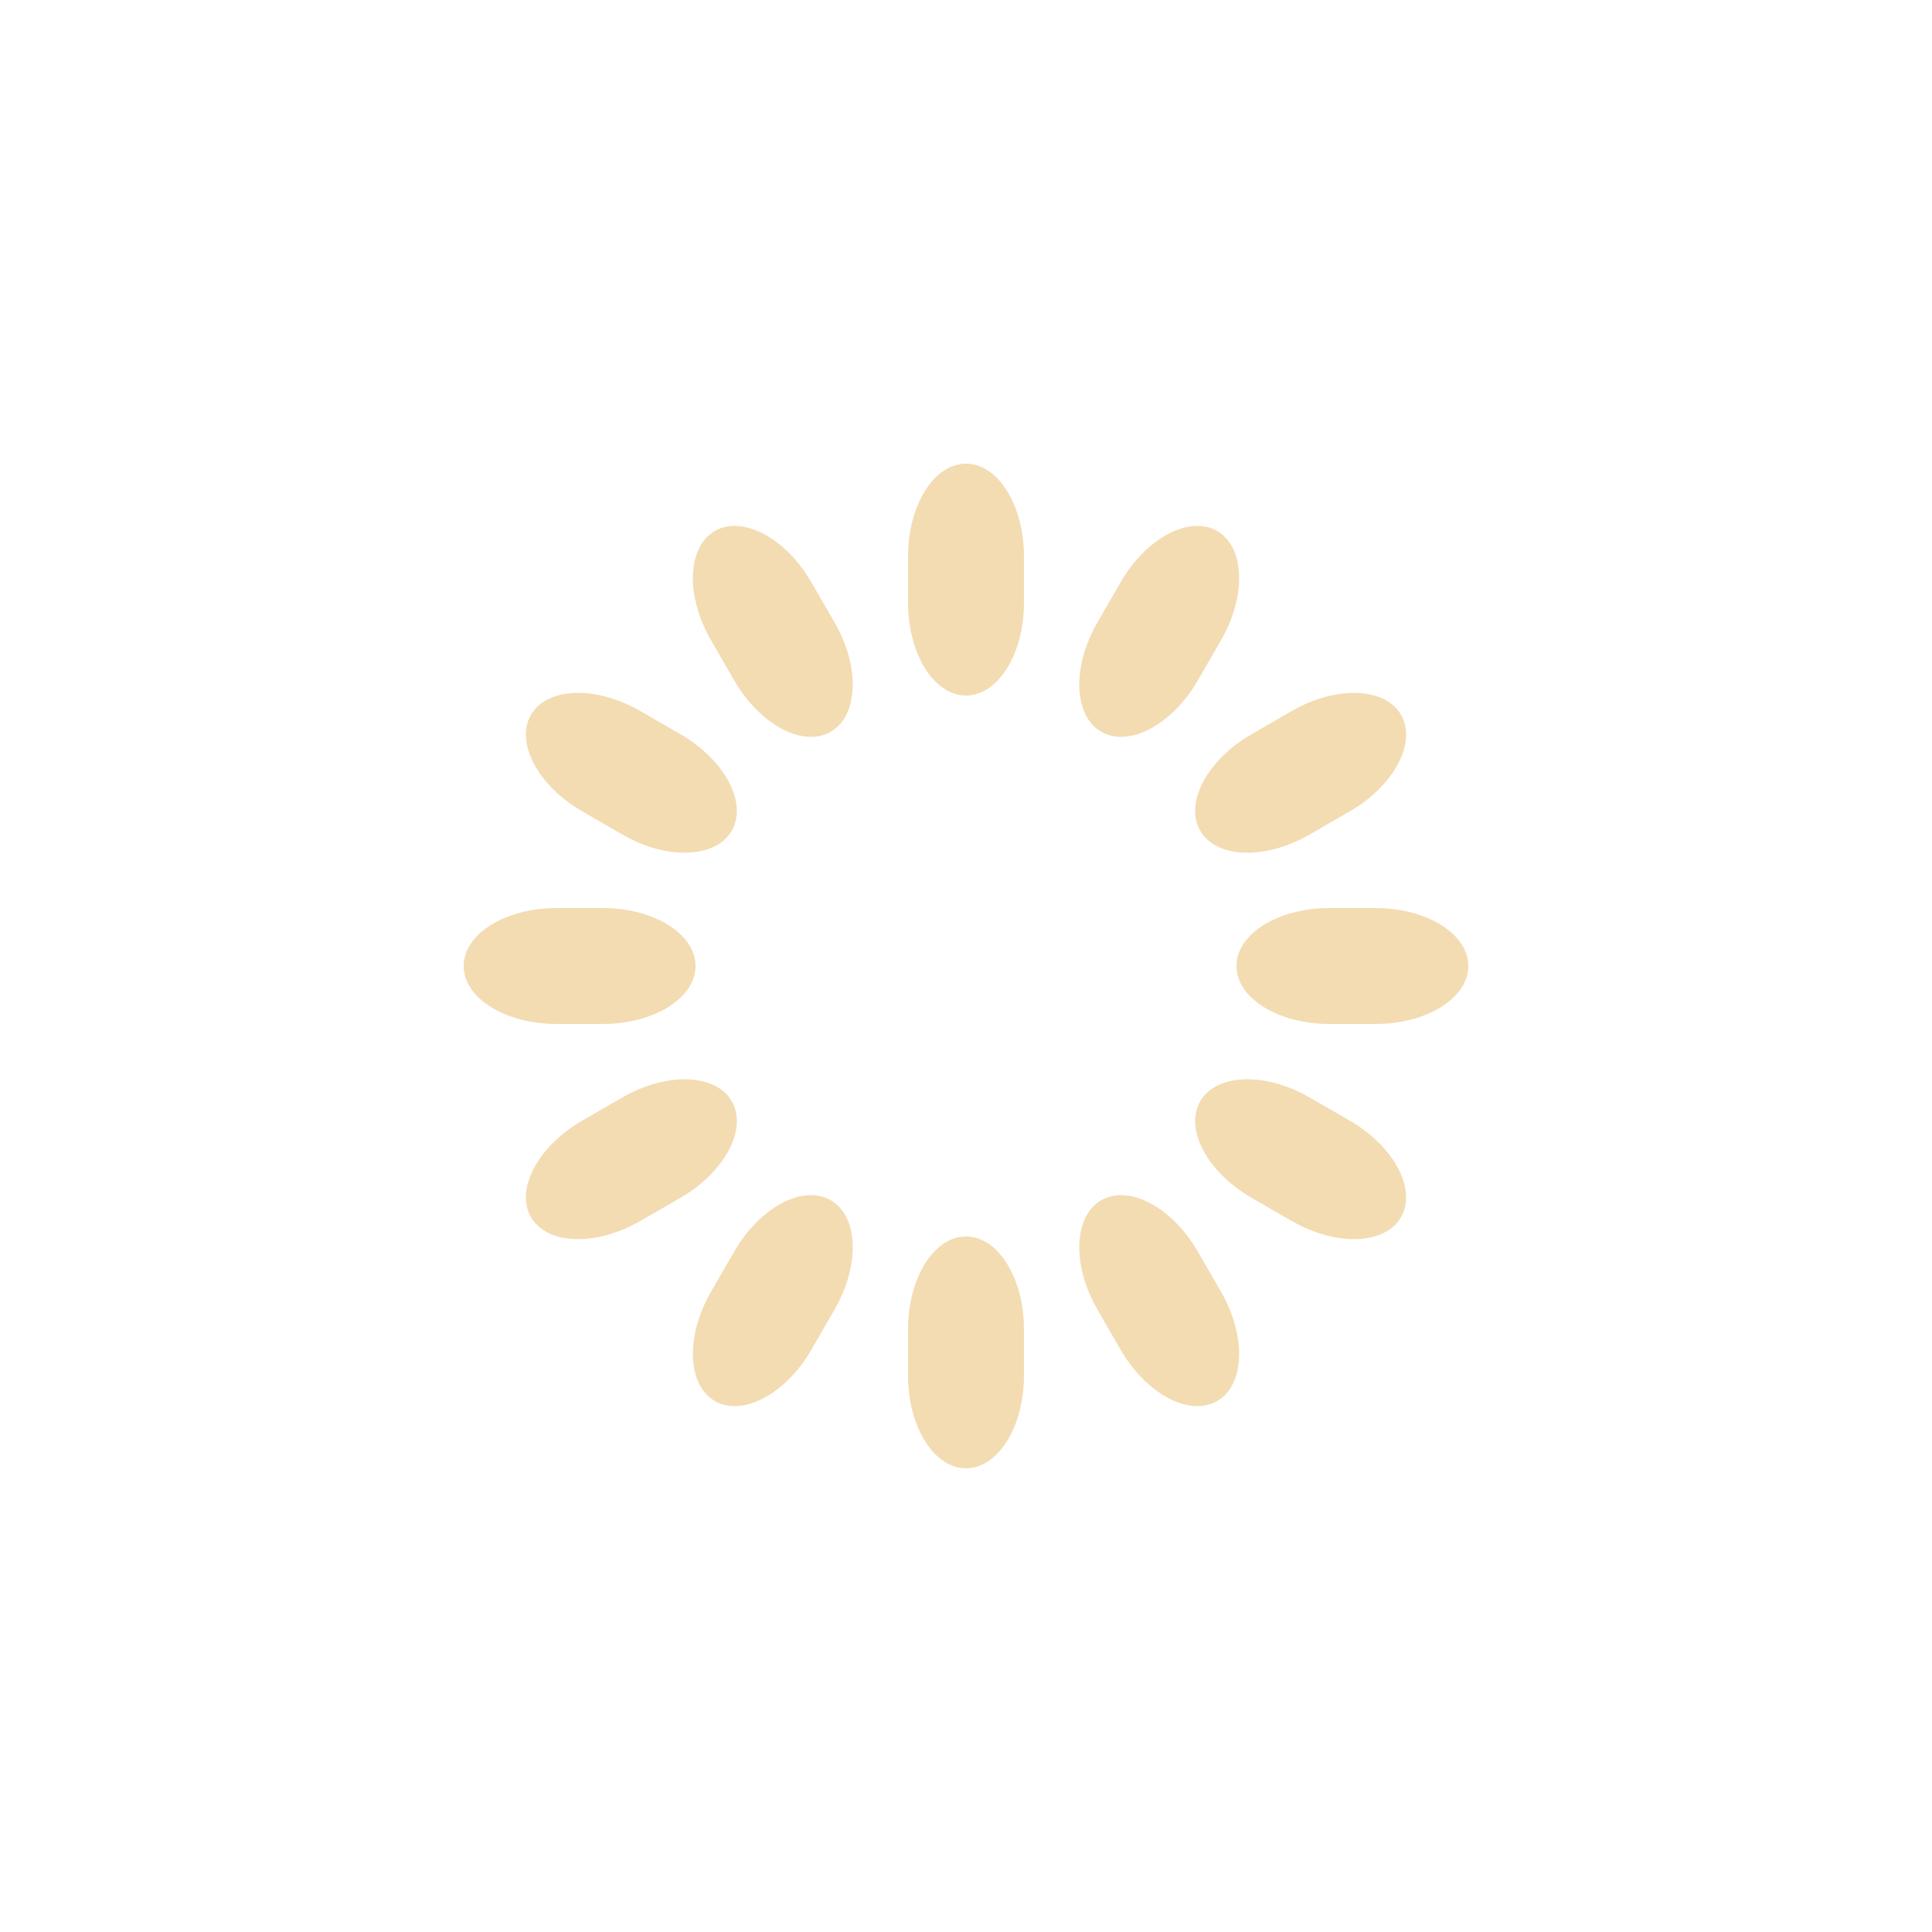
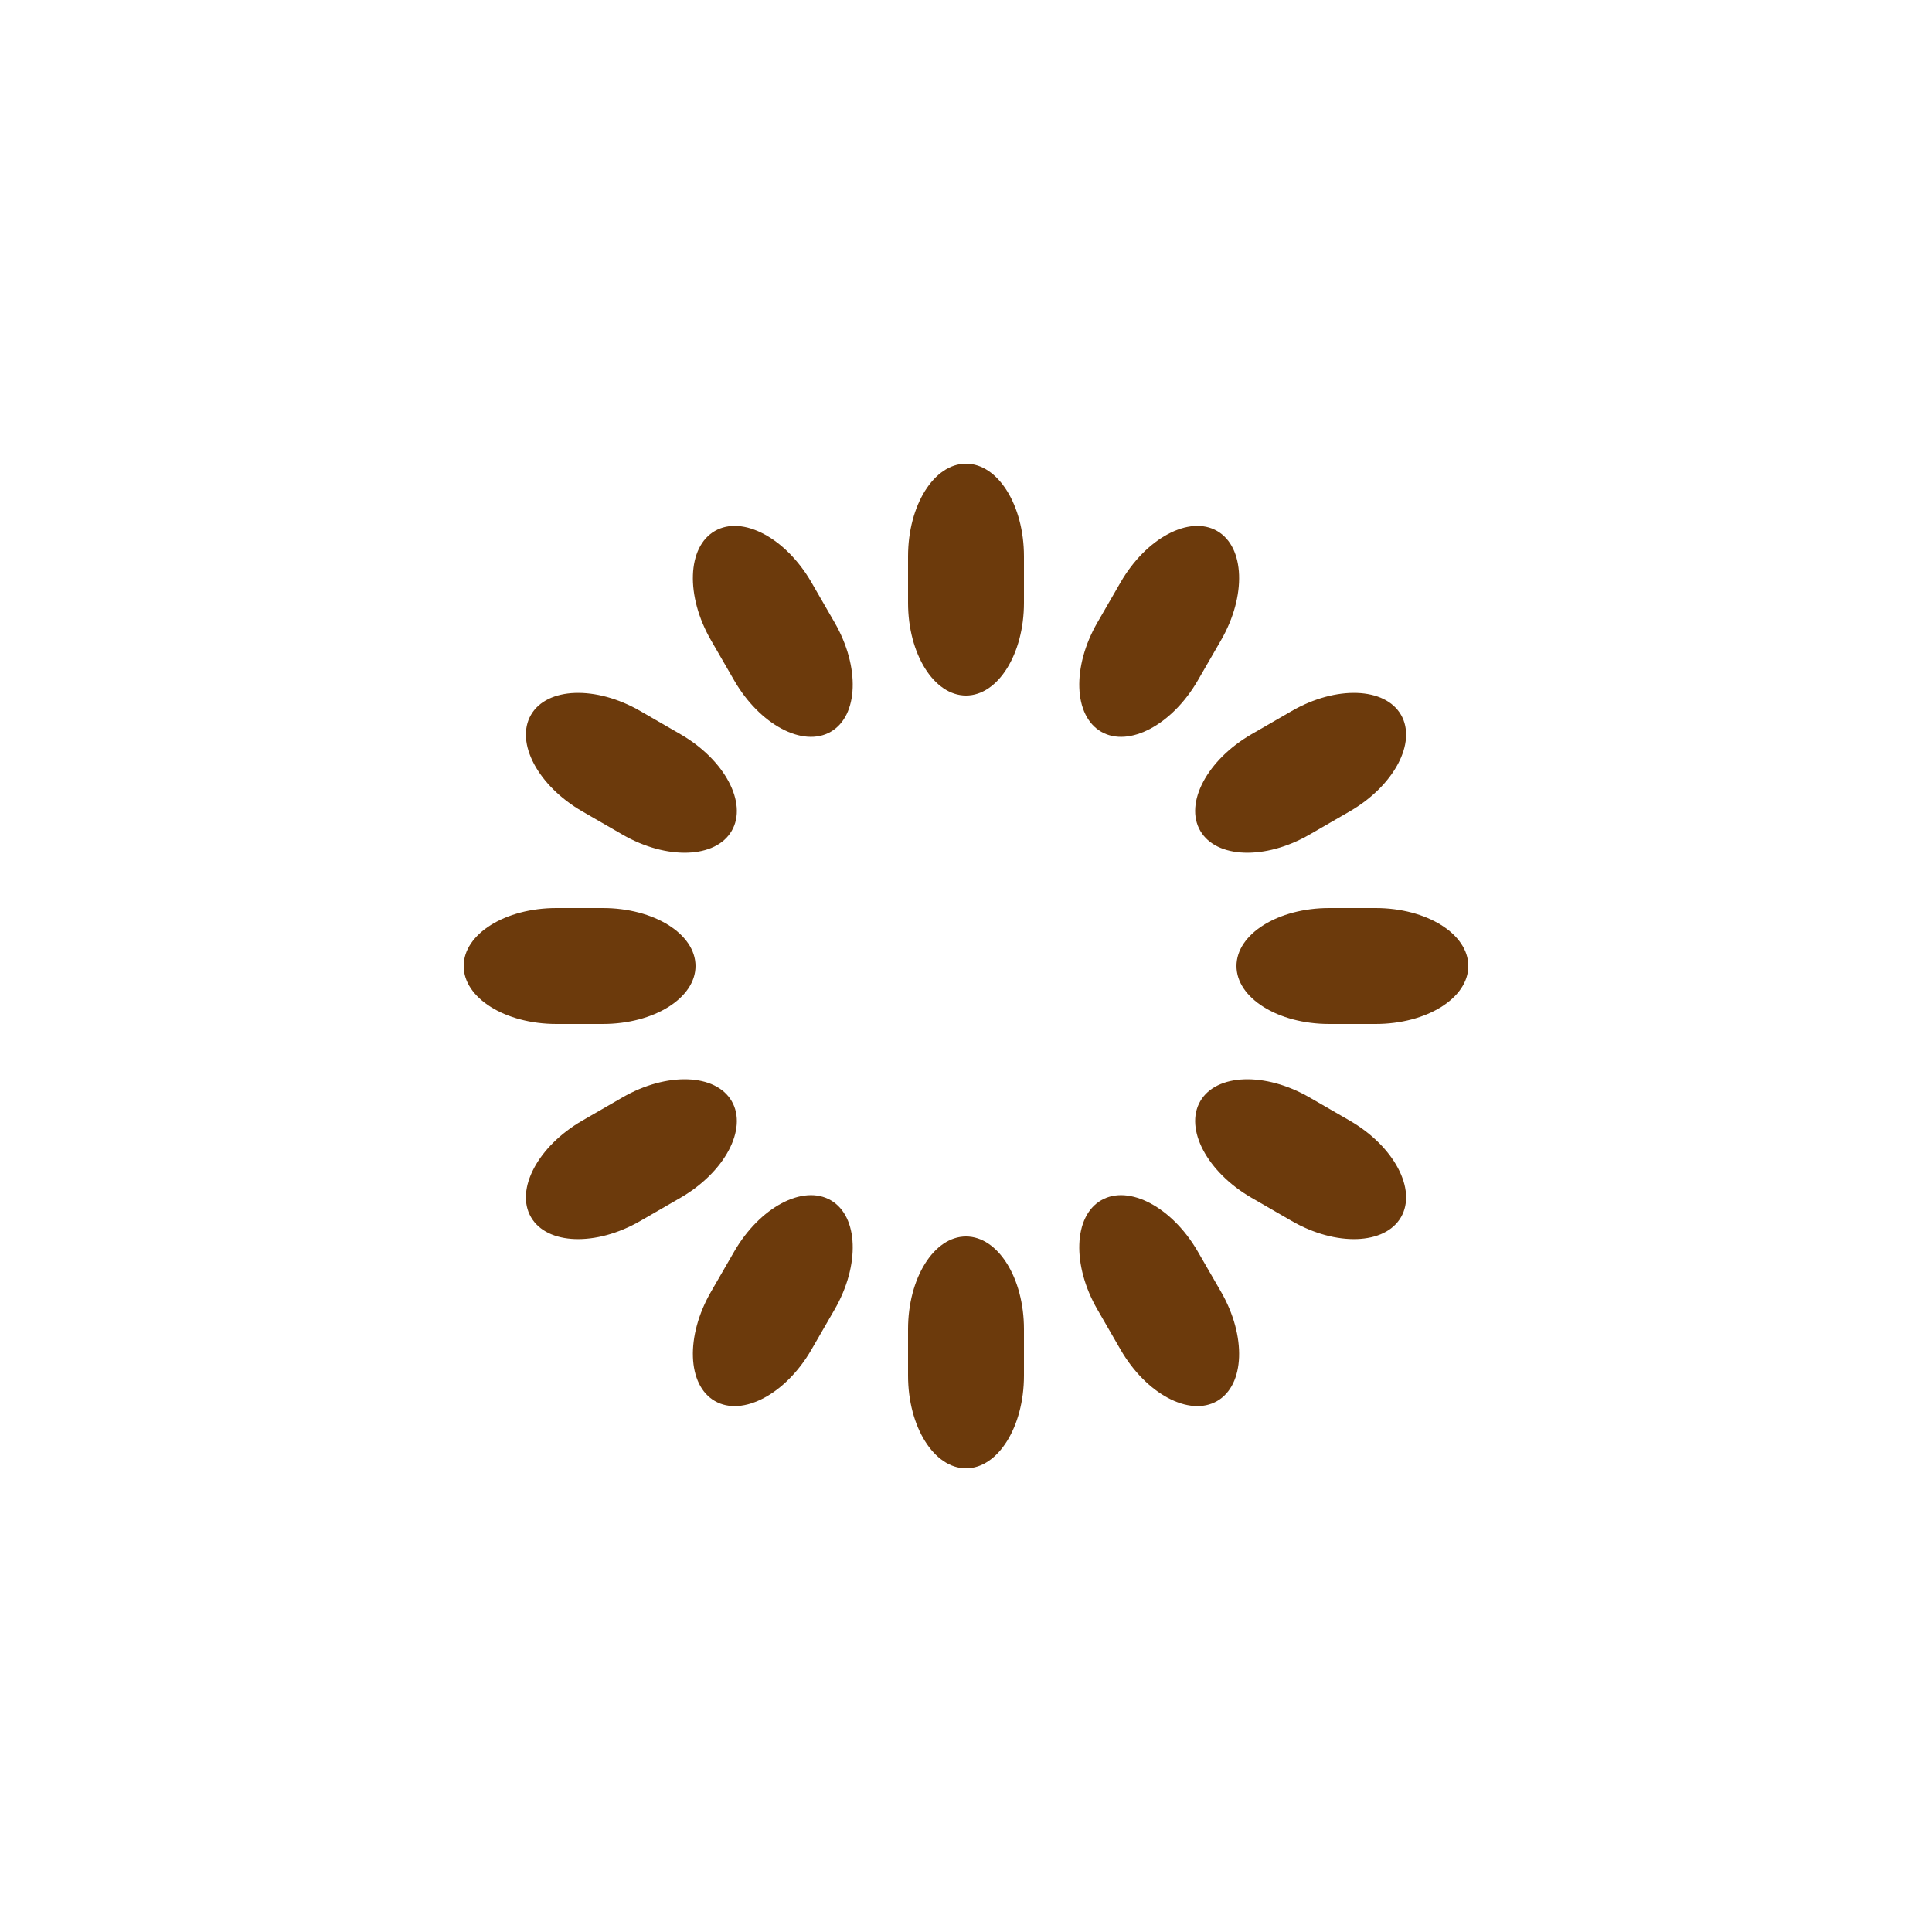
<svg xmlns="http://www.w3.org/2000/svg" class="lds-spinner" width="200px" height="200px" viewBox="0 0 100 100" preserveAspectRatio="xMidYMid" style="background: none;">
  <g transform="rotate(0 50 50)">
-     <rect x="47" y="24" rx="9.4" ry="4.8" width="6" height="12" fill="#f3dcb2">
+     <rect x="47" y="24" rx="9.4" ry="4.8" width="6" height="12" fill="#6c3a0c">
      <animate attributeName="opacity" values="1;0" times="0;1" dur="1s" begin="-0.917s" repeatCount="indefinite" />
    </rect>
  </g>
  <g transform="rotate(30 50 50)">
-     <rect x="47" y="24" rx="9.4" ry="4.8" width="6" height="12" fill="#f3dcb2">
+     <rect x="47" y="24" rx="9.4" ry="4.8" width="6" height="12" fill="#6c3a0c">
      <animate attributeName="opacity" values="1;0" times="0;1" dur="1s" begin="-0.833s" repeatCount="indefinite" />
    </rect>
  </g>
  <g transform="rotate(60 50 50)">
-     <rect x="47" y="24" rx="9.4" ry="4.8" width="6" height="12" fill="#f3dcb2">
+     <rect x="47" y="24" rx="9.4" ry="4.8" width="6" height="12" fill="#6c3a0c">
      <animate attributeName="opacity" values="1;0" times="0;1" dur="1s" begin="-0.75s" repeatCount="indefinite" />
    </rect>
  </g>
  <g transform="rotate(90 50 50)">
-     <rect x="47" y="24" rx="9.4" ry="4.8" width="6" height="12" fill="#f3dcb2">
+     <rect x="47" y="24" rx="9.4" ry="4.8" width="6" height="12" fill="#6c3a0c">
      <animate attributeName="opacity" values="1;0" times="0;1" dur="1s" begin="-0.667s" repeatCount="indefinite" />
    </rect>
  </g>
  <g transform="rotate(120 50 50)">
-     <rect x="47" y="24" rx="9.4" ry="4.8" width="6" height="12" fill="#f3dcb2">
+     <rect x="47" y="24" rx="9.4" ry="4.8" width="6" height="12" fill="#6c3a0c">
      <animate attributeName="opacity" values="1;0" times="0;1" dur="1s" begin="-0.583s" repeatCount="indefinite" />
    </rect>
  </g>
  <g transform="rotate(150 50 50)">
-     <rect x="47" y="24" rx="9.4" ry="4.8" width="6" height="12" fill="#f3dcb2">
+     <rect x="47" y="24" rx="9.4" ry="4.8" width="6" height="12" fill="#6c3a0c">
      <animate attributeName="opacity" values="1;0" times="0;1" dur="1s" begin="-0.5s" repeatCount="indefinite" />
    </rect>
  </g>
  <g transform="rotate(180 50 50)">
-     <rect x="47" y="24" rx="9.4" ry="4.8" width="6" height="12" fill="#f3dcb2">
+     <rect x="47" y="24" rx="9.4" ry="4.8" width="6" height="12" fill="#6c3a0c">
      <animate attributeName="opacity" values="1;0" times="0;1" dur="1s" begin="-0.417s" repeatCount="indefinite" />
    </rect>
  </g>
  <g transform="rotate(210 50 50)">
-     <rect x="47" y="24" rx="9.4" ry="4.8" width="6" height="12" fill="#f3dcb2">
+     <rect x="47" y="24" rx="9.4" ry="4.8" width="6" height="12" fill="#6c3a0c">
      <animate attributeName="opacity" values="1;0" times="0;1" dur="1s" begin="-0.333s" repeatCount="indefinite" />
    </rect>
  </g>
  <g transform="rotate(240 50 50)">
-     <rect x="47" y="24" rx="9.4" ry="4.8" width="6" height="12" fill="#f3dcb2">
+     <rect x="47" y="24" rx="9.4" ry="4.8" width="6" height="12" fill="#6c3a0c">
      <animate attributeName="opacity" values="1;0" times="0;1" dur="1s" begin="-0.25s" repeatCount="indefinite" />
    </rect>
  </g>
  <g transform="rotate(270 50 50)">
-     <rect x="47" y="24" rx="9.4" ry="4.8" width="6" height="12" fill="#f3dcb2">
+     <rect x="47" y="24" rx="9.4" ry="4.8" width="6" height="12" fill="#6c3a0c">
      <animate attributeName="opacity" values="1;0" times="0;1" dur="1s" begin="-0.167s" repeatCount="indefinite" />
    </rect>
  </g>
  <g transform="rotate(300 50 50)">
-     <rect x="47" y="24" rx="9.4" ry="4.8" width="6" height="12" fill="#f3dcb2">
+     <rect x="47" y="24" rx="9.4" ry="4.8" width="6" height="12" fill="#6c3a0c">
      <animate attributeName="opacity" values="1;0" times="0;1" dur="1s" begin="-0.083s" repeatCount="indefinite" />
    </rect>
  </g>
  <g transform="rotate(330 50 50)">
-     <rect x="47" y="24" rx="9.4" ry="4.8" width="6" height="12" fill="#f3dcb2">
+     <rect x="47" y="24" rx="9.4" ry="4.8" width="6" height="12" fill="#6c3a0c">
      <animate attributeName="opacity" values="1;0" times="0;1" dur="1s" begin="0s" repeatCount="indefinite" />
    </rect>
  </g>
</svg>
